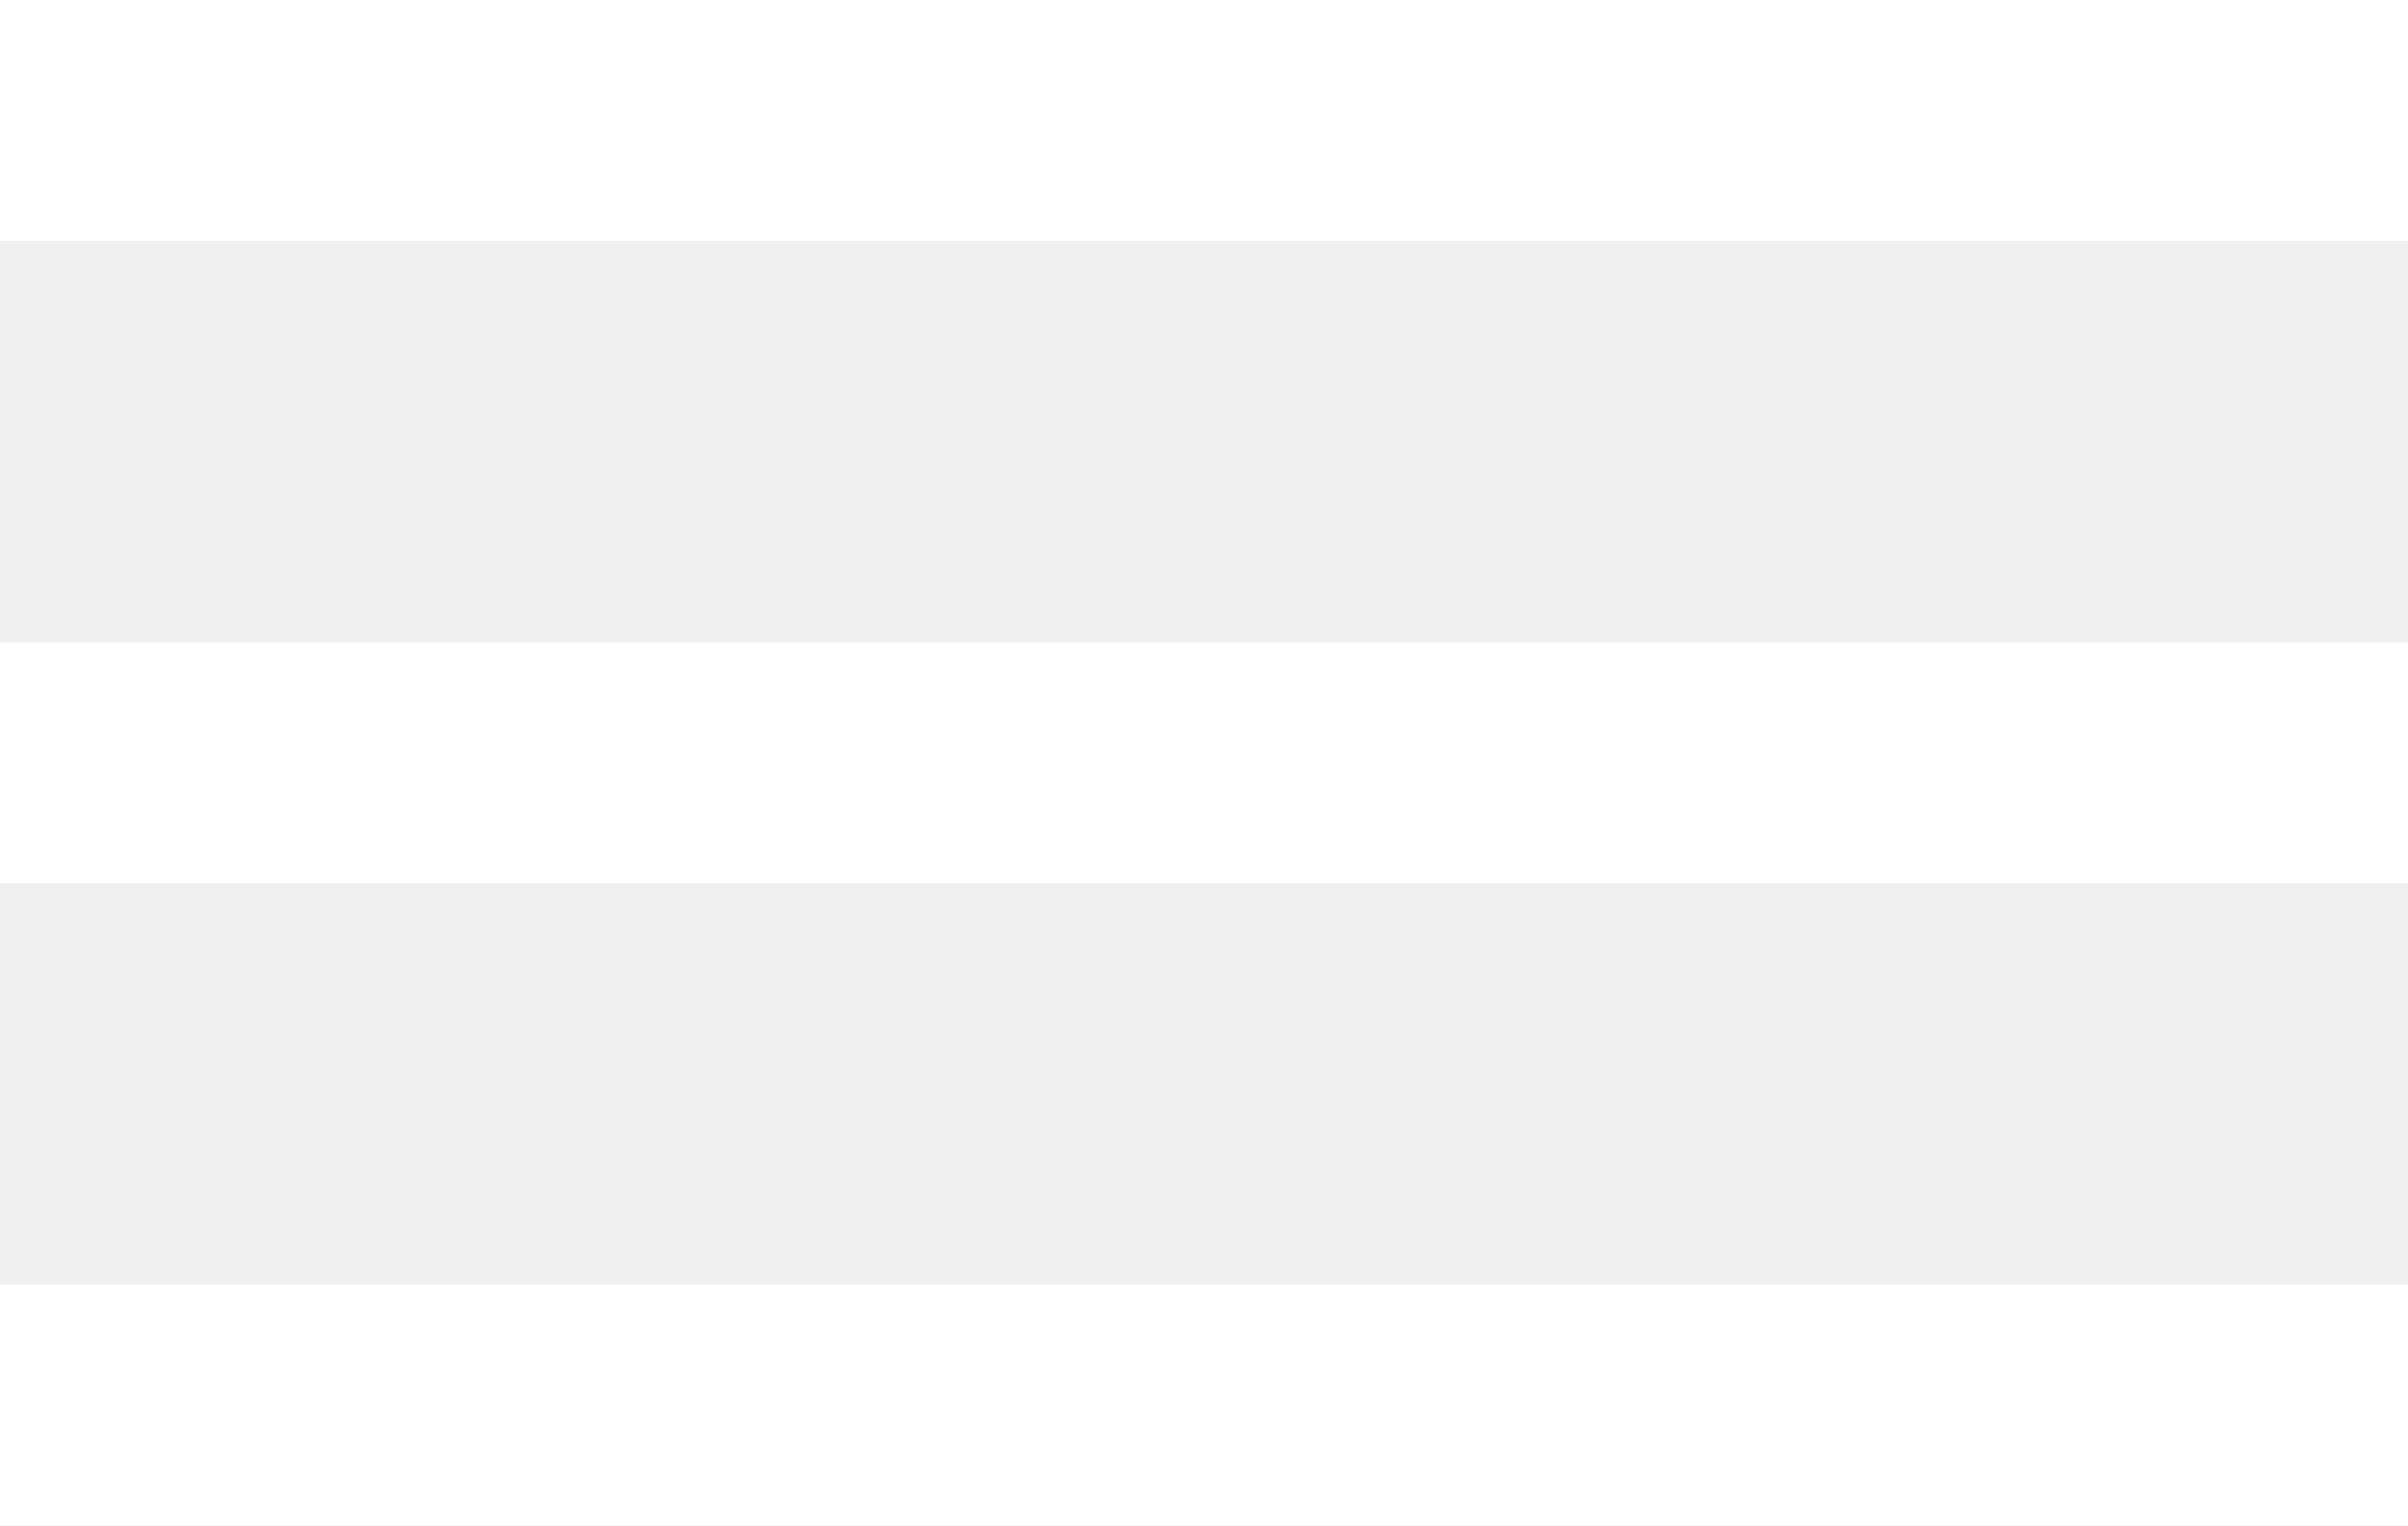
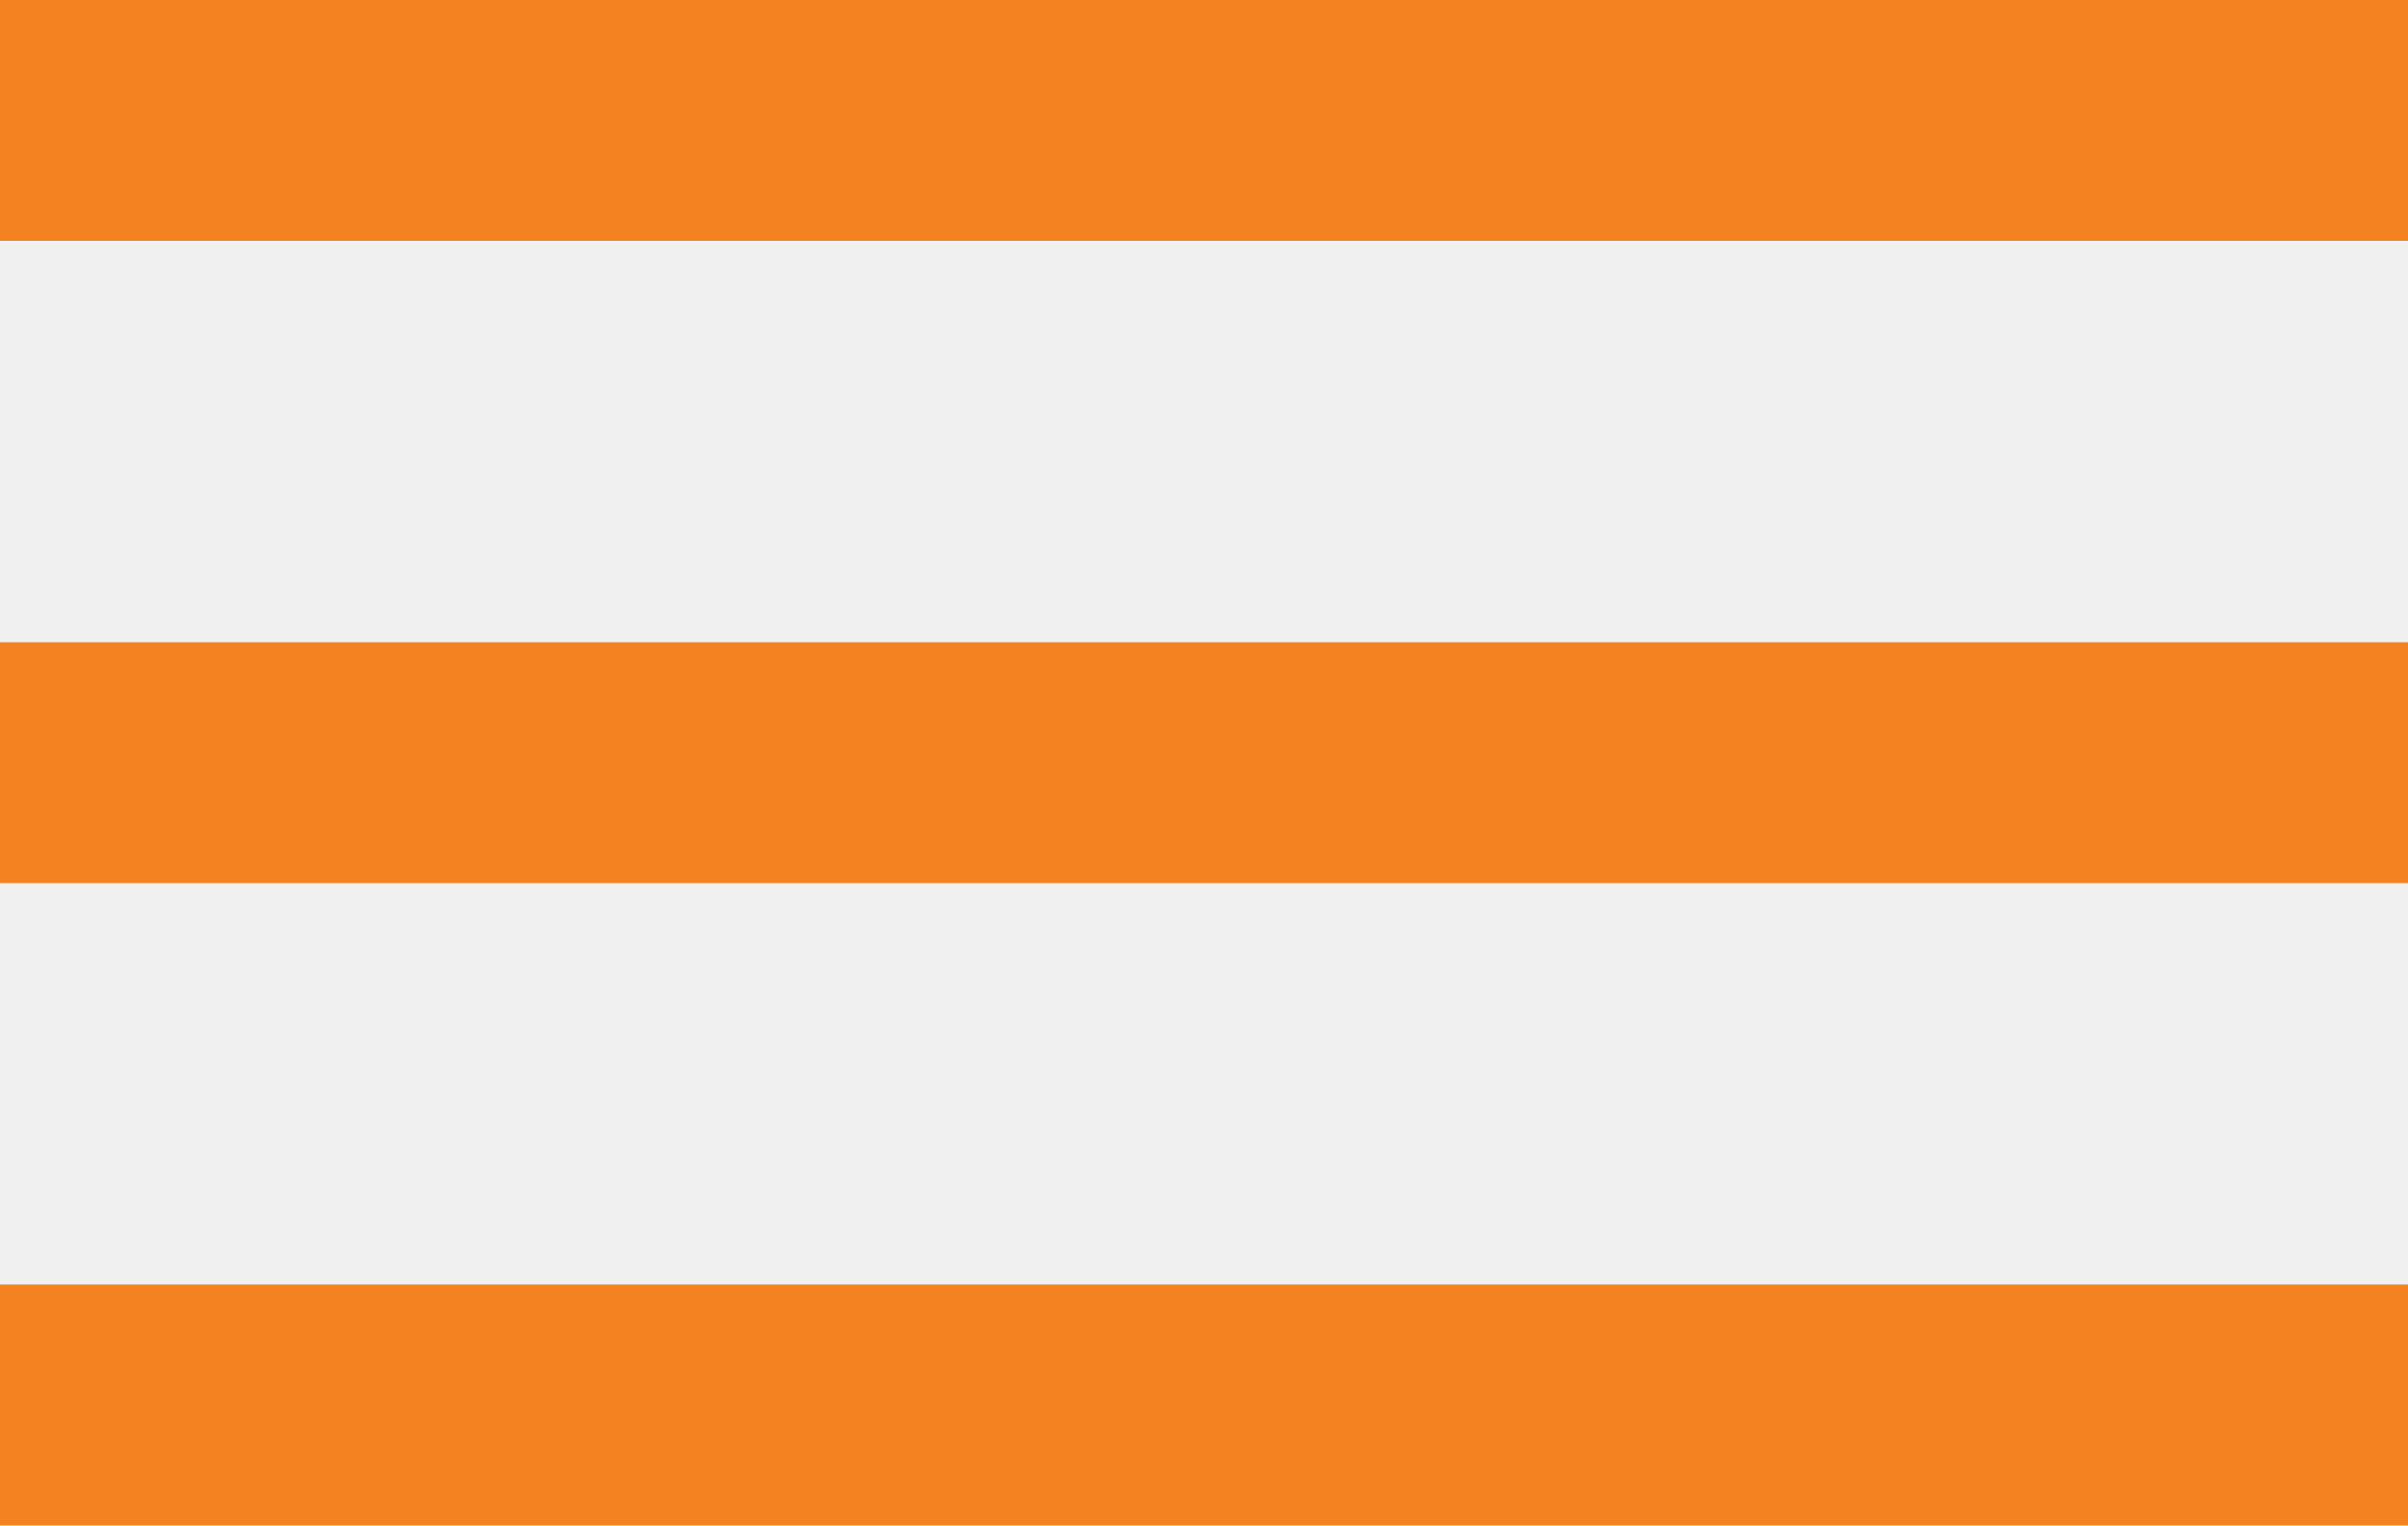
<svg xmlns="http://www.w3.org/2000/svg" width="30" height="19" viewBox="0 0 30 19">
  <defs>
    <style>
      .cls-1 {
-         fill: #fff;
+         fill: #f58220;
        fill-rule: evenodd;
      }
    </style>
  </defs>
  <path class="cls-1" d="M20,276H50v3H20v-3Zm0,8H50v3H20v-3Zm0,8H50v3H20v-3Z" transform="translate(-20 -276)" />
</svg>
